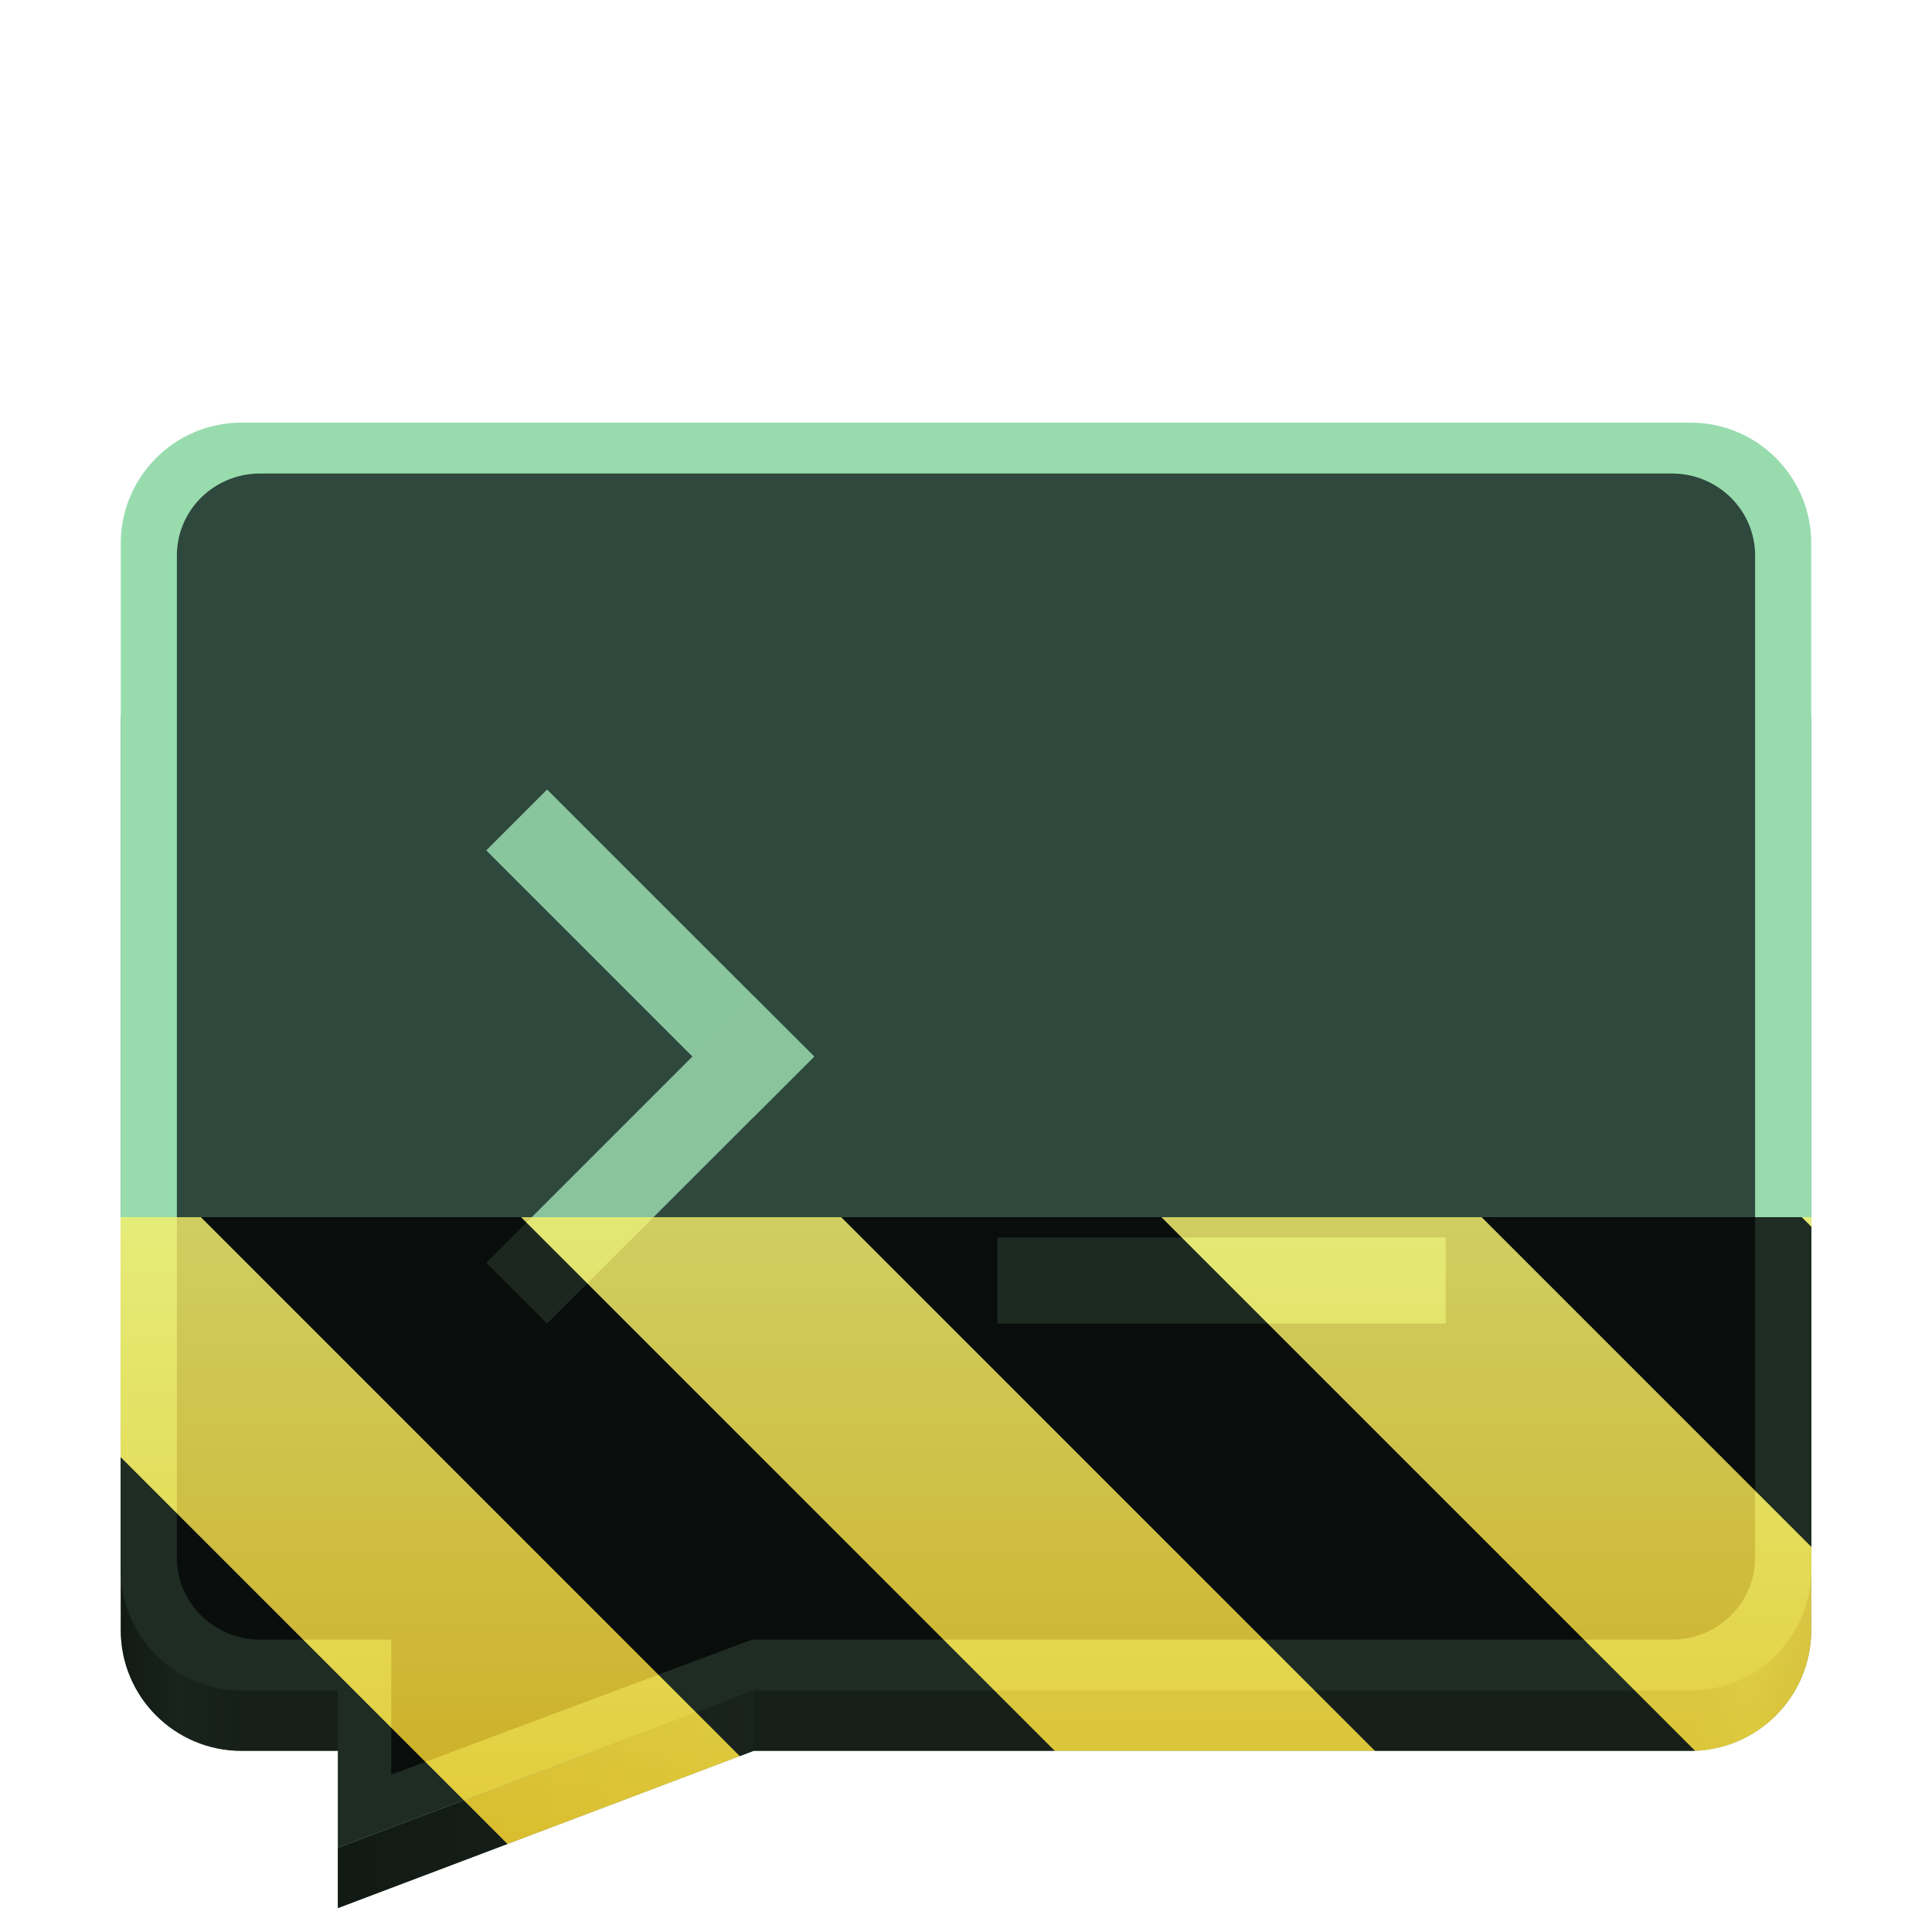
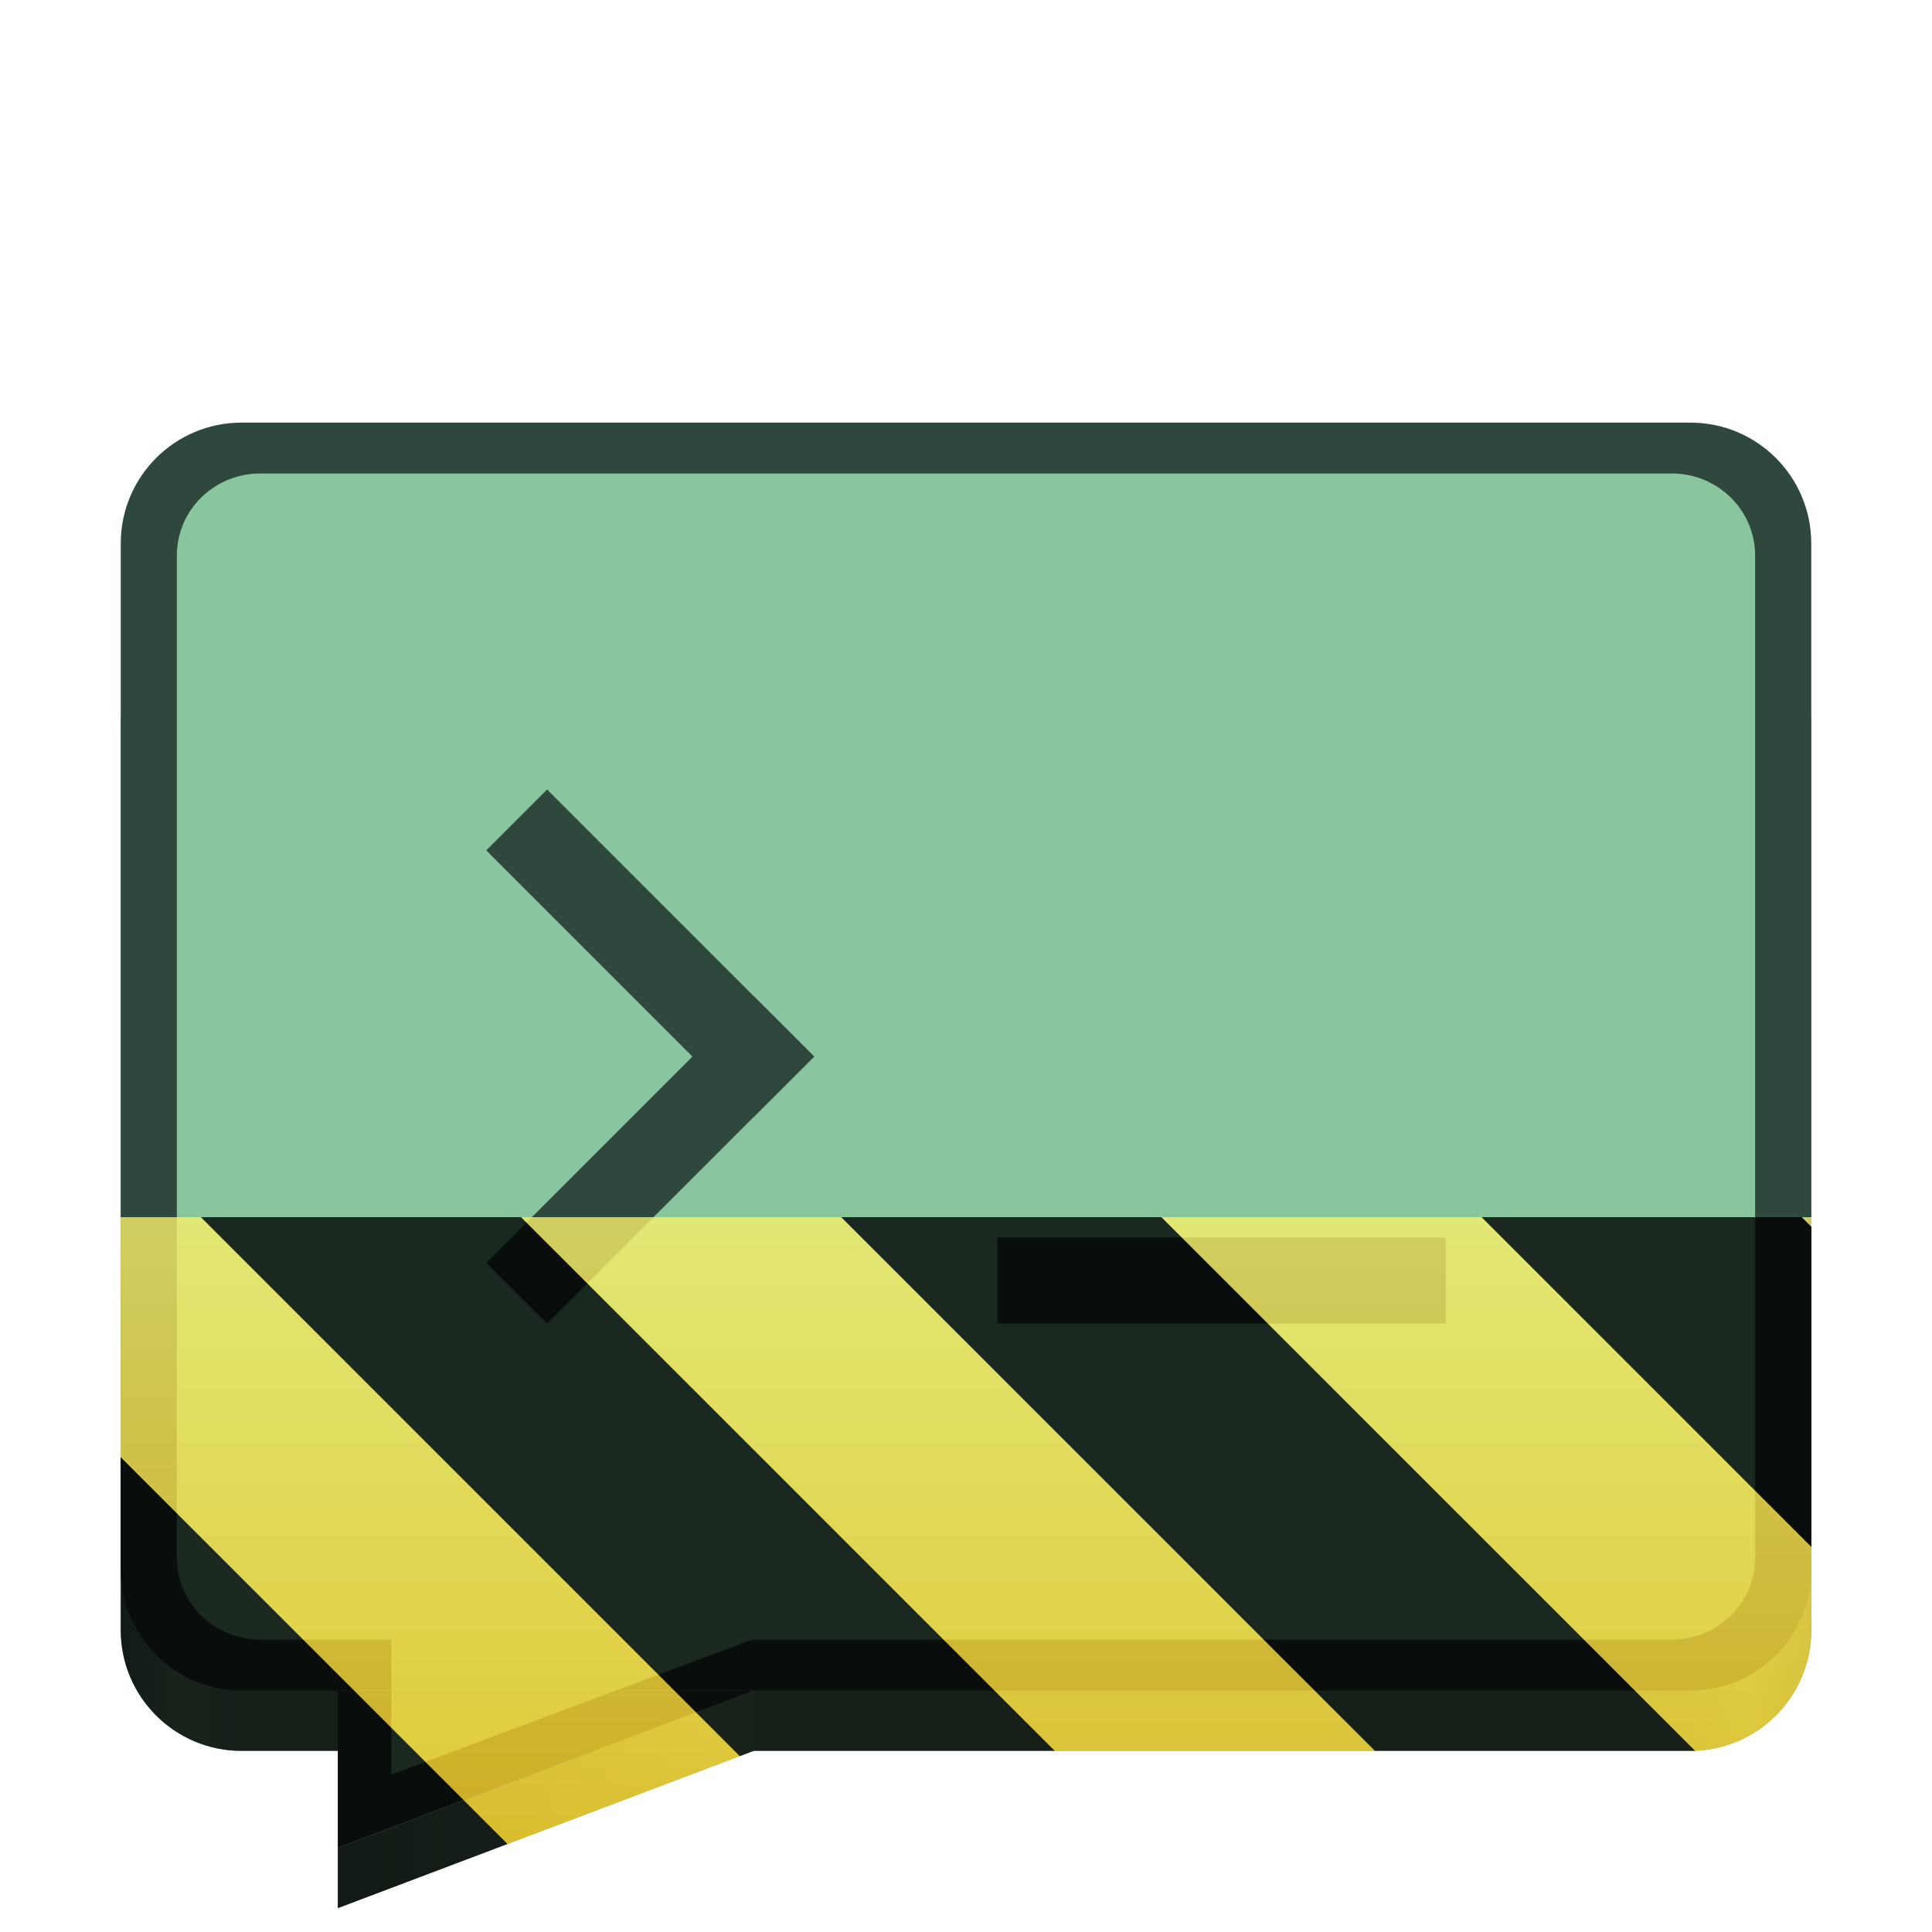
<svg xmlns="http://www.w3.org/2000/svg" height="128px" viewBox="0 0 128 128" width="128px">
  <filter id="a" height="100%" width="100%" x="0%" y="0%">
    <feColorMatrix color-interpolation-filters="sRGB" values="0 0 0 0 1 0 0 0 0 1 0 0 0 0 1 0 0 0 1 0" />
  </filter>
  <linearGradient id="b" gradientUnits="userSpaceOnUse" x1="8" x2="120" y1="116" y2="116">
    <stop offset="0" stop-color="#5a8067" />
    <stop offset="0.036" stop-color="#7bb28e" />
    <stop offset="0.071" stop-color="#6d9e7e" />
    <stop offset="0.929" stop-color="#6d9e7e" />
    <stop offset="0.964" stop-color="#7bb28e" />
    <stop offset="1" stop-color="#5a8067" />
  </linearGradient>
  <linearGradient id="c" gradientUnits="userSpaceOnUse" x1="22.383" x2="49.933" y1="120.235" y2="120.235">
    <stop offset="0" stop-color="#598066" />
    <stop offset="1" stop-color="#7db28f" />
  </linearGradient>
  <clipPath id="d">
    <rect height="128" width="128" />
  </clipPath>
  <clipPath id="e">
    <rect height="128" width="128" />
  </clipPath>
  <mask id="f">
    <g filter="url(#a)">
      <g clip-path="url(#e)" filter="url(#a)">
        <g clip-path="url(#d)">
          <path d="m 16 40 h 96 c 4.418 0 8 3.582 8 8 v 60 c 0 4.418 -3.582 8 -8 8 h -96 c -4.418 0 -8 -3.582 -8 -8 v -60 c 0 -4.418 3.582 -8 8 -8 z m 0 0" fill="url(#b)" />
          <path d="m 16 28 h 96 c 4.418 0 8 3.582 8 8 v 68 c 0 4.418 -3.582 8 -8 8 h -96 c -4.418 0 -8 -3.582 -8 -8 v -68 c 0 -4.418 3.582 -8 8 -8 z m 0 0" fill="#98dcae" />
          <path d="m 17.23 31.371 h 93.539 c 3.043 0 5.512 2.43 5.512 5.43 v 66.398 c 0 3 -2.469 5.43 -5.512 5.43 h -93.539 c -3.043 0 -5.512 -2.43 -5.512 -5.43 v -66.398 c 0 -3 2.469 -5.43 5.512 -5.43 z m 0 0" fill="#2f483e" />
          <path d="m 22.383 112 h 27.551 l -27.551 10.422 z m 0 0" fill="#98dcaf" />
          <path d="m 22.383 122.422 l 27.551 -10.422 v 4 l -27.551 10.418 z m 0 0" fill="url(#c)" />
          <path d="m 95.785 81.988 v 5.703 h -29.707 v -5.703 z m 0 0" fill="#91d0a7" />
          <path d="m 53.941 70 l -4.035 4.031 l -17.691 -17.691 l 4.031 -4.031 z m 0 0" fill="#89c69d" />
          <path d="m 36.246 87.691 l -4.031 -4.031 l 17.691 -17.691 l 4.035 4.031 z m 0 0" fill="#89c49d" />
          <path d="m 25.922 105.242 l 32.723 0.086 l -32.723 12.246 z m 0 0" fill="#2f483e" />
        </g>
      </g>
    </g>
  </mask>
  <mask id="g">
    <g filter="url(#a)">
      <rect fill-opacity="0.8" height="184.32" width="184.32" x="-28.16" y="-28.16" />
    </g>
  </mask>
  <linearGradient id="h" gradientTransform="matrix(0 0.37 -0.98462 0 295.385 -30.36)" gradientUnits="userSpaceOnUse" x1="300" x2="428" y1="235" y2="235">
    <stop offset="0" stop-color="#f9f06b" />
    <stop offset="1" stop-color="#f5c211" />
  </linearGradient>
  <clipPath id="i">
    <rect height="128" width="128" />
  </clipPath>
  <clipPath id="j">
    <rect height="128" width="128" />
  </clipPath>
  <path d="m 16 40 h 96 c 4.418 0 8 3.582 8 8 v 60 c 0 4.418 -3.582 8 -8 8 h -96 c -4.418 0 -8 -3.582 -8 -8 v -60 c 0 -4.418 3.582 -8 8 -8 z m 0 0" fill="url(#b)" />
-   <path d="m 16 28 h 96 c 4.418 0 8 3.582 8 8 v 68 c 0 4.418 -3.582 8 -8 8 h -96 c -4.418 0 -8 -3.582 -8 -8 v -68 c 0 -4.418 3.582 -8 8 -8 z m 0 0" fill="#98dcae" />
-   <path d="m 17.23 31.371 h 93.539 c 3.043 0 5.512 2.43 5.512 5.43 v 66.398 c 0 3 -2.469 5.43 -5.512 5.43 h -93.539 c -3.043 0 -5.512 -2.43 -5.512 -5.43 v -66.398 c 0 -3 2.469 -5.43 5.512 -5.43 z m 0 0" fill="#2f483e" />
-   <path d="m 22.383 112 h 27.551 l -27.551 10.422 z m 0 0" fill="#98dcaf" />
+   <path d="m 16 28 h 96 c 4.418 0 8 3.582 8 8 v 68 c 0 4.418 -3.582 8 -8 8 h -96 c -4.418 0 -8 -3.582 -8 -8 v -68 c 0 -4.418 3.582 -8 8 -8 z m 0 0" fill="#2f483e" />
+   <path d="m 17.23 31.371 h 93.539 c 3.043 0 5.512 2.43 5.512 5.43 v 66.398 c 0 3 -2.469 5.43 -5.512 5.43 h -93.539 c -3.043 0 -5.512 -2.43 -5.512 -5.43 v -66.398 c 0 -3 2.469 -5.43 5.512 -5.43 z m 0 0" fill="#89c69d" />
+   <path d="m 22.383 112 h 27.551 l -27.551 10.422 z m 0 0" fill="#2f483e" />
  <path d="m 22.383 122.422 l 27.551 -10.422 v 4 l -27.551 10.418 z m 0 0" fill="url(#c)" />
-   <path d="m 95.785 81.988 v 5.703 h -29.707 v -5.703 z m 0 0" fill="#91d0a7" />
-   <path d="m 53.941 70 l -4.035 4.031 l -17.691 -17.691 l 4.031 -4.031 z m 0 0" fill="#89c69d" />
-   <path d="m 36.246 87.691 l -4.031 -4.031 l 17.691 -17.691 l 4.035 4.031 z m 0 0" fill="#89c49d" />
-   <path d="m 25.922 105.242 l 32.723 0.086 l -32.723 12.246 z m 0 0" fill="#2f483e" />
+   <path d="m 95.785 81.988 v 5.703 h -29.707 v -5.703 z m 0 0" fill="#2f483e" />
+   <path d="m 53.941 70 l -4.035 4.031 l -17.691 -17.691 l 4.031 -4.031 z m 0 0" fill="#2f483e" />
+   <path d="m 36.246 87.691 l -4.031 -4.031 l 17.691 -17.691 l 4.035 4.031 z m 0 0" fill="#2f483e" />
+   <path d="m 25.922 105.242 l 32.723 0.086 l -32.723 12.246 z m 0 0" fill="#89c69d" />
  <g mask="url(#f)">
    <g clip-path="url(#j)">
      <g mask="url(#g)">
        <g clip-path="url(#i)">
          <path d="m 128 80.641 v 47.359 h -128 v -47.359 z m 0 0" fill="url(#h)" />
          <path d="m 13.309 80.641 l 47.355 47.359 h 21.215 l -47.359 -47.359 z m 42.422 0 l 47.363 47.359 h 21.215 l -47.363 -47.359 z m 42.43 0 l 29.84 29.84 v -21.211 l -8.629 -8.629 z m -98.16 7.906 v 21.215 l 18.238 18.238 h 21.215 z m 0 0" />
        </g>
      </g>
    </g>
  </g>
</svg>
